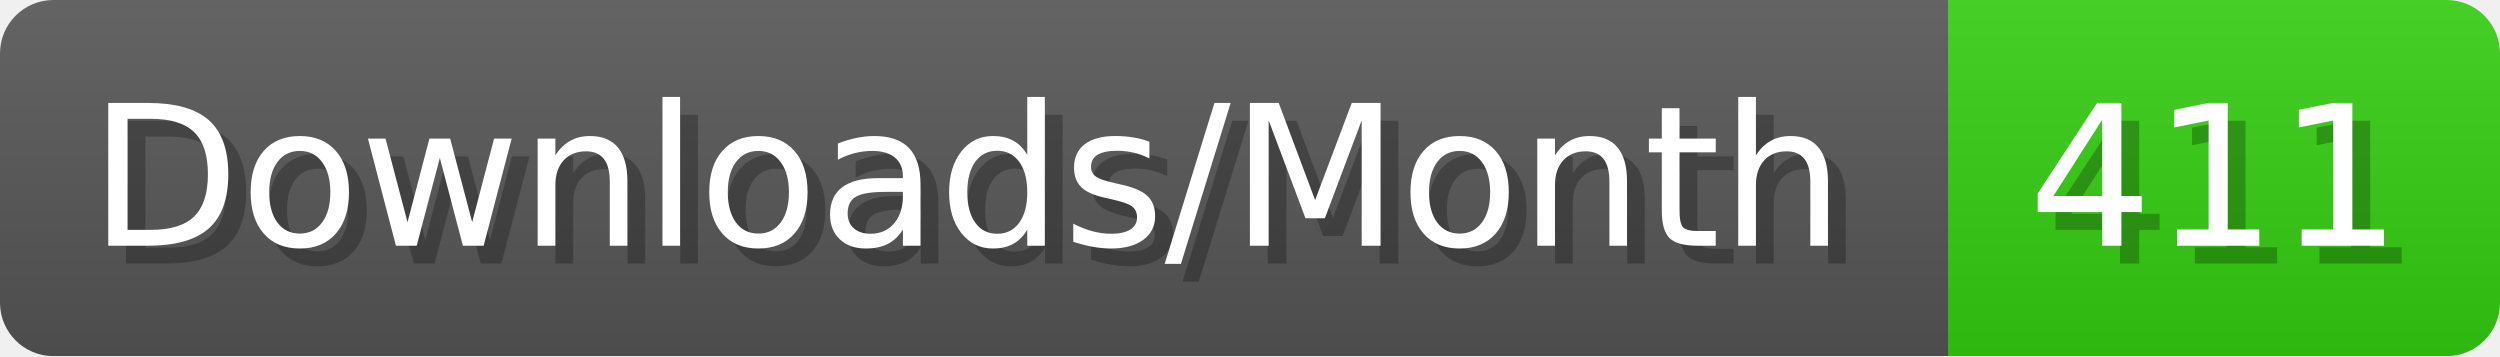
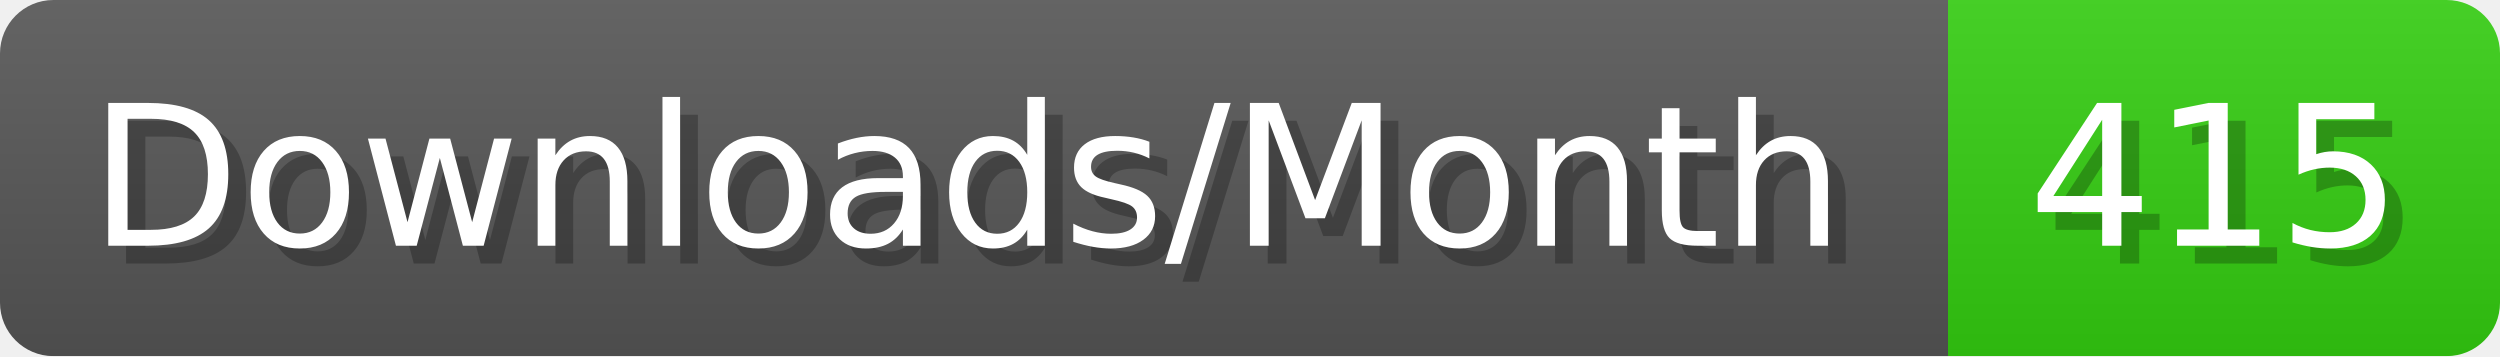
- <svg xmlns="http://www.w3.org/2000/svg" width="140.4" height="20" viewBox="0 0 1404 200" role="img" aria-label="Downloads/Month: 411">
+ <svg xmlns="http://www.w3.org/2000/svg" width="140.4" height="20" viewBox="0 0 1404 200" role="img" aria-label="Downloads/Month: 415">
  <linearGradient id="YlXUI" x2="0" y2="100%">
    <stop offset="0" stop-opacity=".1" stop-color="#EEE" />
    <stop offset="1" stop-opacity=".1" />
  </linearGradient>
  <mask id="JHhop">
    <rect width="1404" height="200" rx="30" fill="#FFF" />
  </mask>
  <g mask="url(#JHhop)">
    <rect width="1094" height="200" fill="#555" />
    <rect width="310" height="200" fill="#3C1" x="1094" />
    <rect width="1404" height="200" fill="url(#YlXUI)" />
  </g>
  <g aria-hidden="true" fill="#fff" text-anchor="start" font-family="Verdana,DejaVu Sans,sans-serif" font-size="110">
    <text x="60" y="148" textLength="994" fill="#000" opacity="0.25">Downloads/Month</text>
    <text x="50" y="138" textLength="994">Downloads/Month</text>
-     <text x="1149" y="148" textLength="210" fill="#000" opacity="0.25">411</text>
-     <text x="1139" y="138" textLength="210">411</text>
+     <text x="1149" y="148" textLength="210" fill="#000" opacity="0.25">415</text>
+     <text x="1139" y="138" textLength="210">415</text>
  </g>
</svg>
